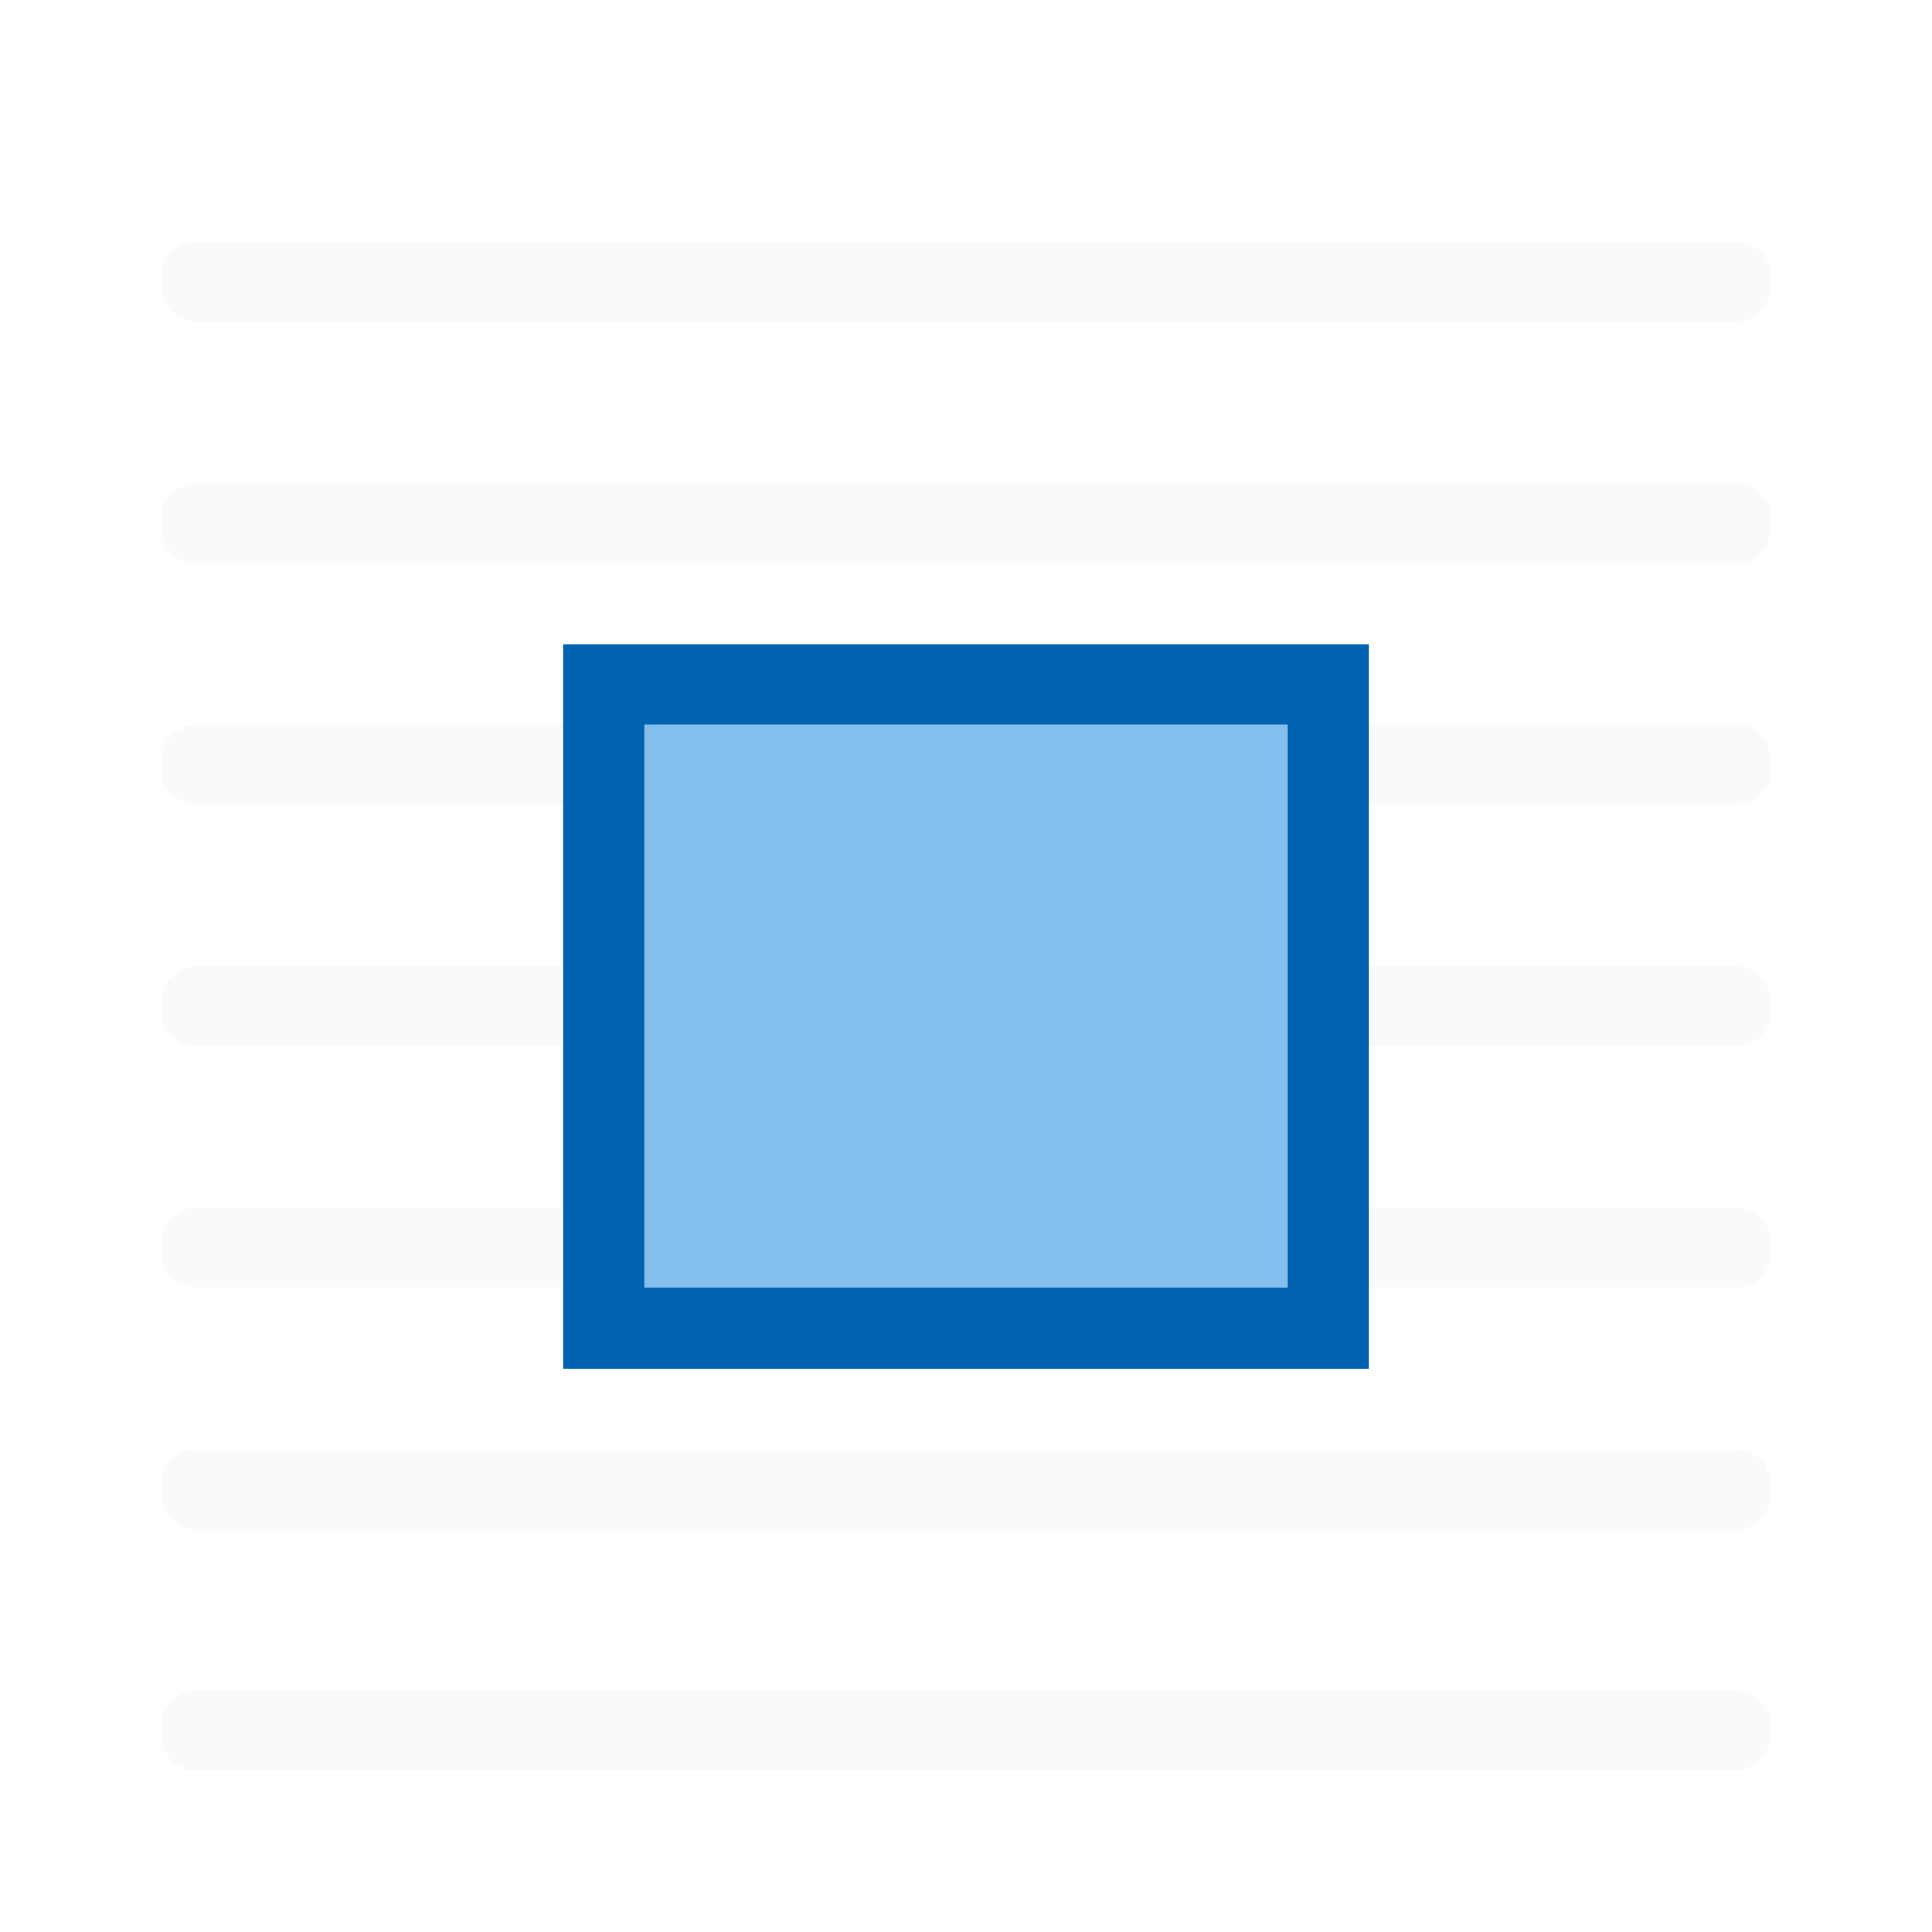
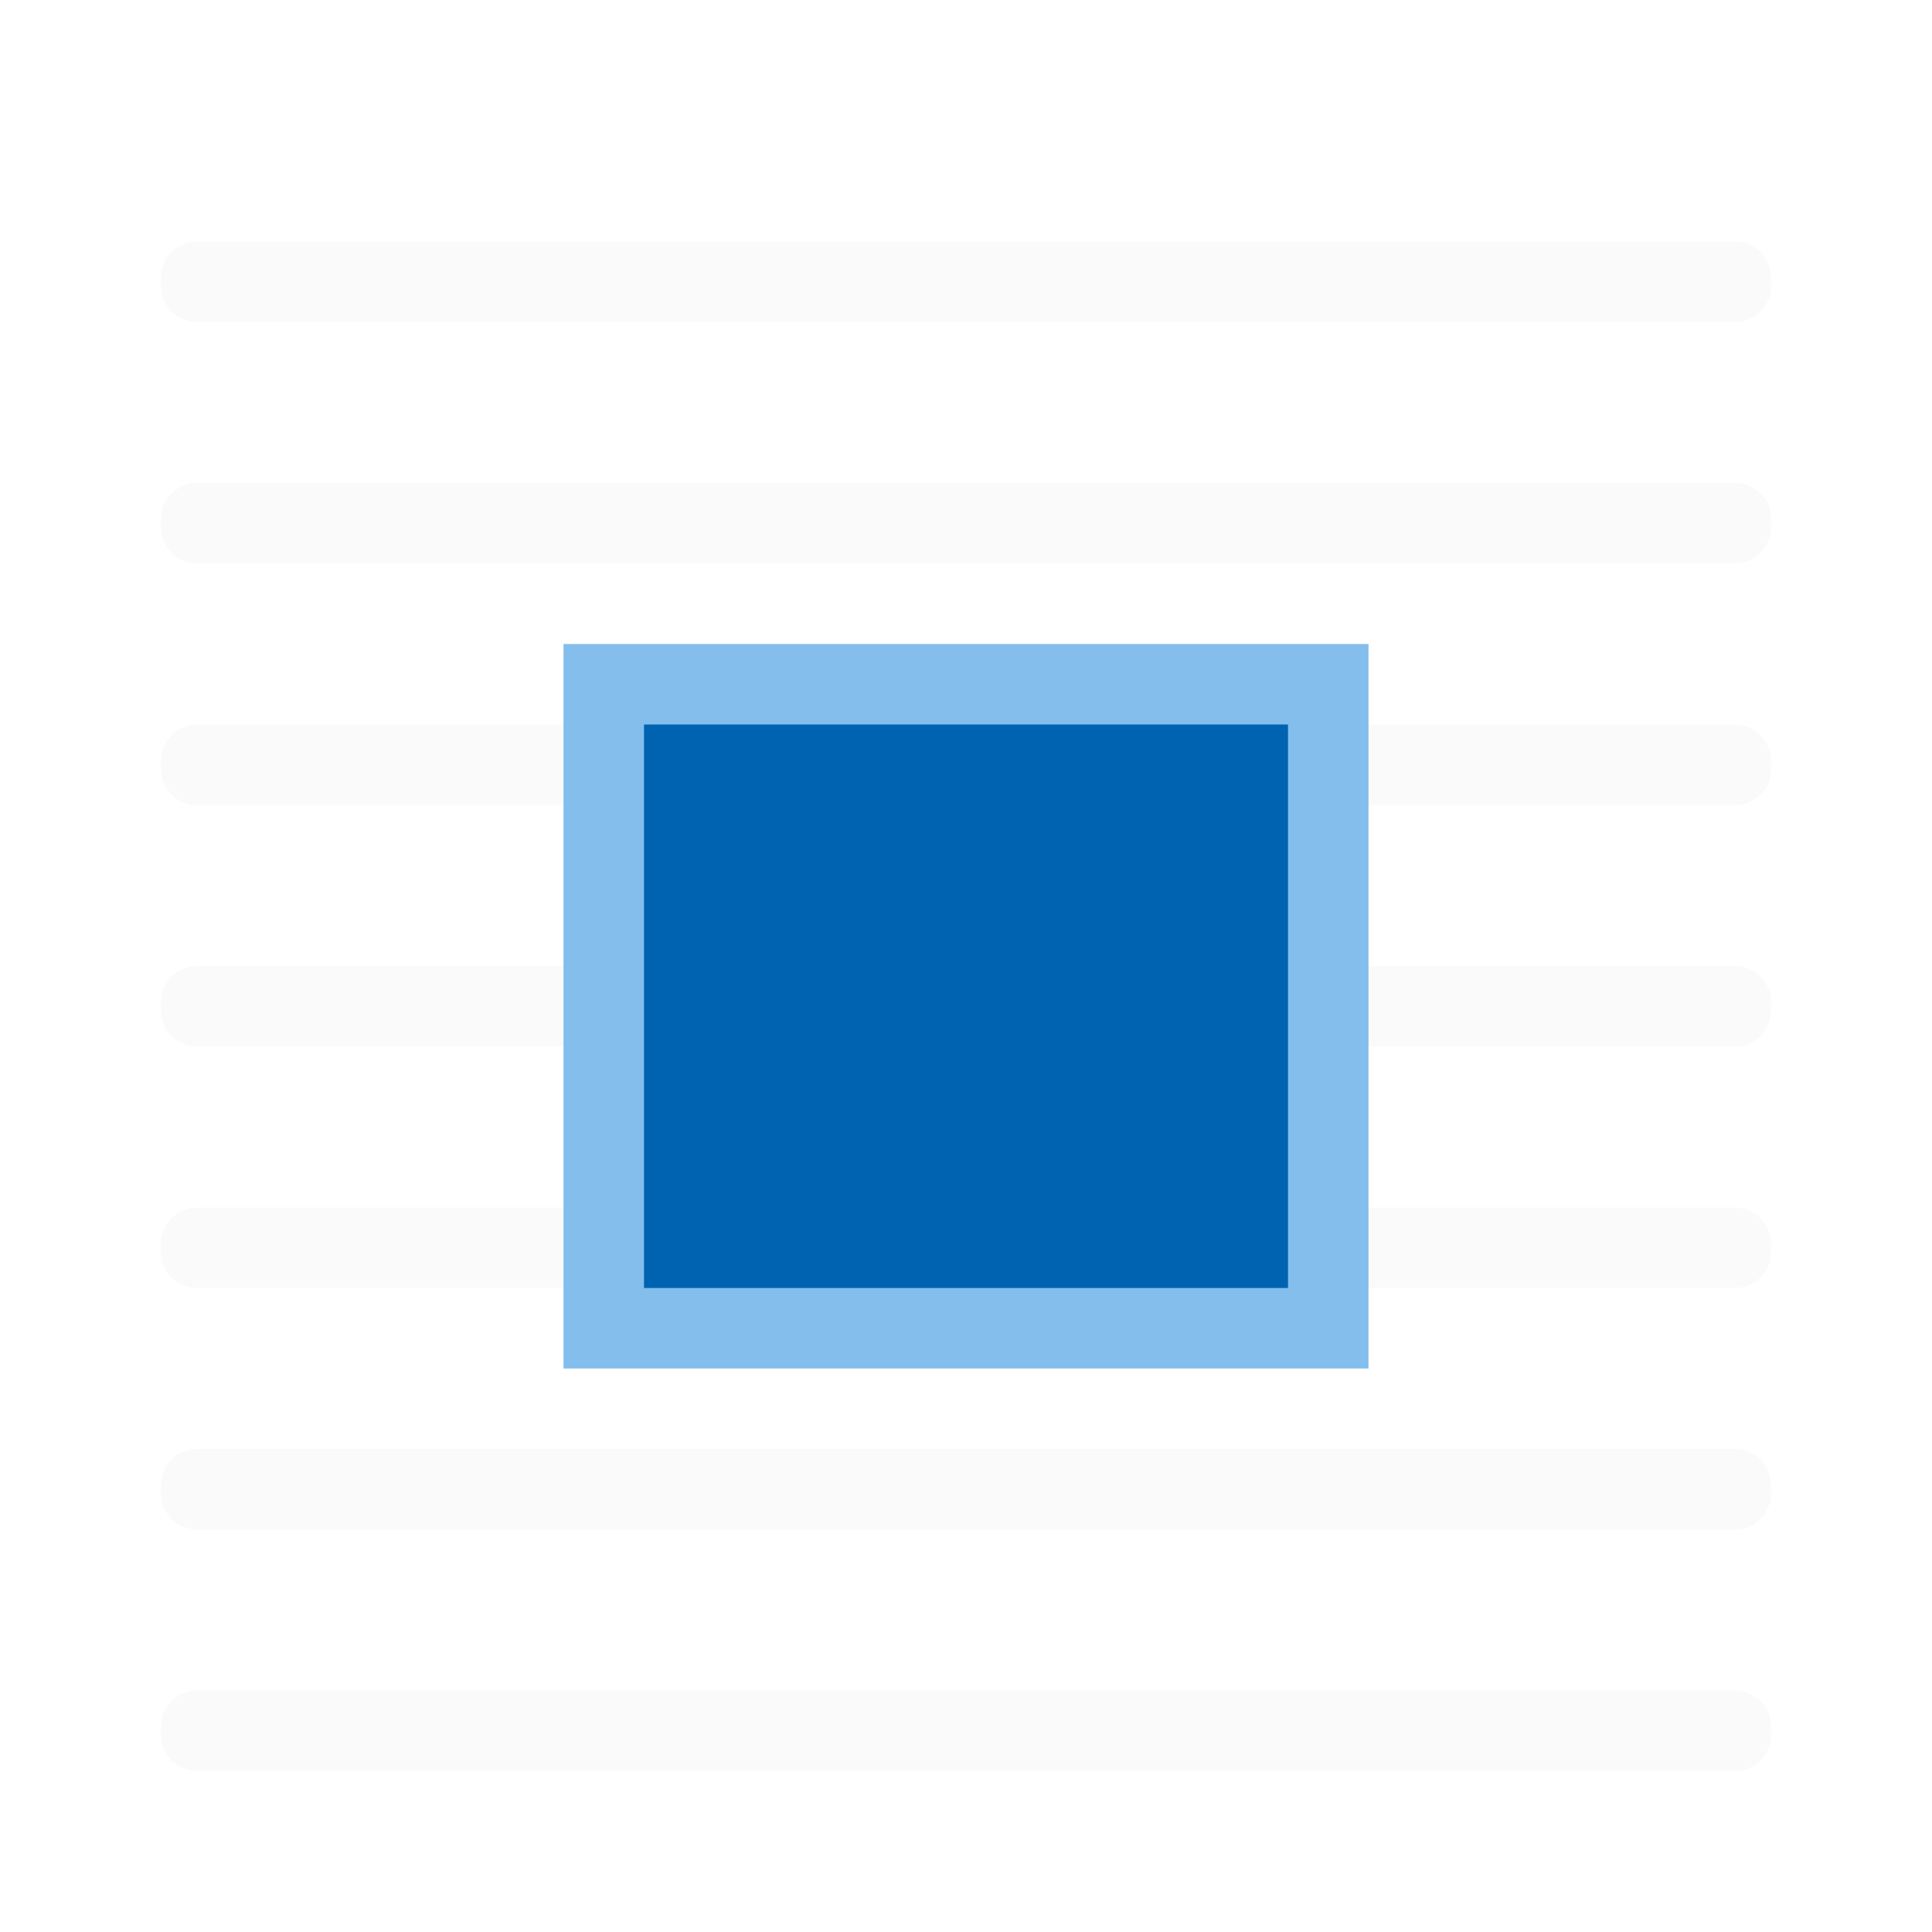
<svg xmlns="http://www.w3.org/2000/svg" viewBox="0 0 24 24">
  <rect fill="#fafafa" height="1" ry=".446" width="20" x="2" y="3" />
  <g fill="#fafafa">
    <rect height="1" ry=".446" width="20" x="2" y="6" />
    <rect height="1" ry=".446" width="20" x="2" y="21" />
    <rect height="1" ry=".446" width="20" x="2" y="12" />
    <rect height="1" ry=".446" width="20" x="2" y="18" />
    <rect height="1" ry=".446" width="20" x="2" y="9" />
    <rect height="1" ry=".446" width="20" x="2" y="15" />
  </g>
-   <path d="m7 8h10v9h-10z" fill="#0063b1" />
-   <path d="m8 9h8v7h-8z" fill="#83beec" />
+   <path d="m7 8h10v9h-10z" fill="#83beec" />
+   <path d="m8 9h8v7h-8z" fill="#0063b1" />
</svg>
